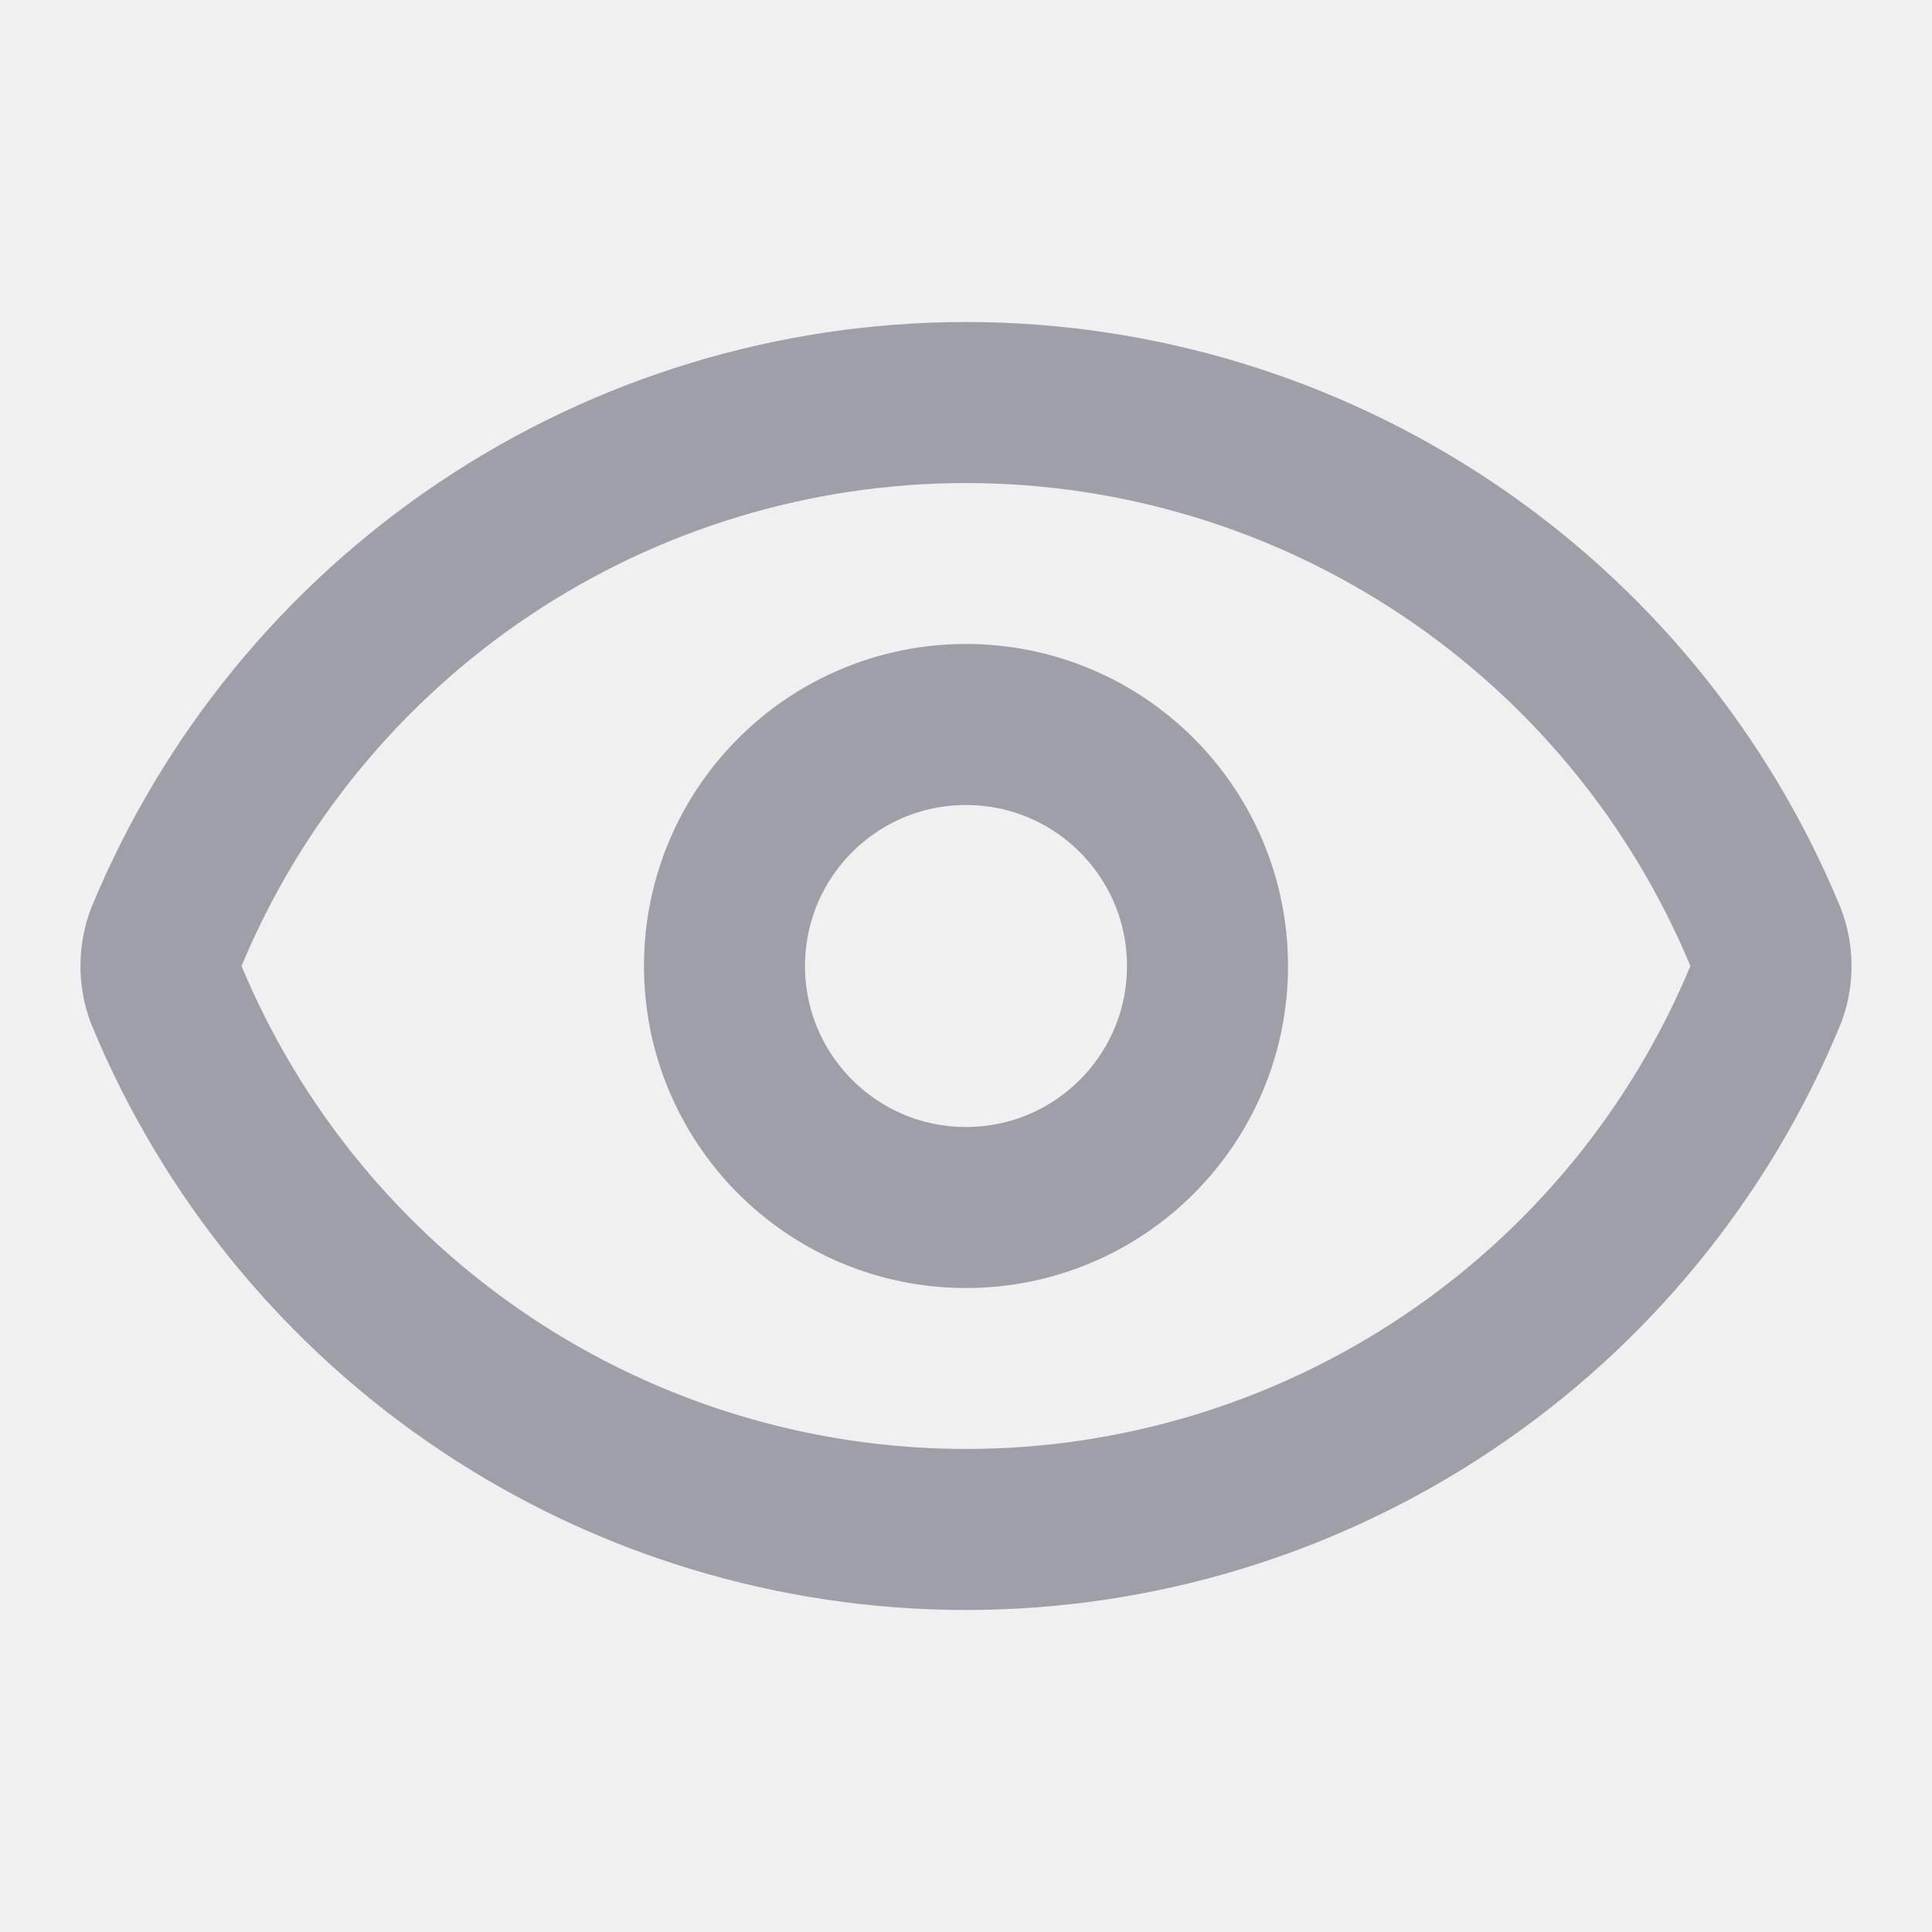
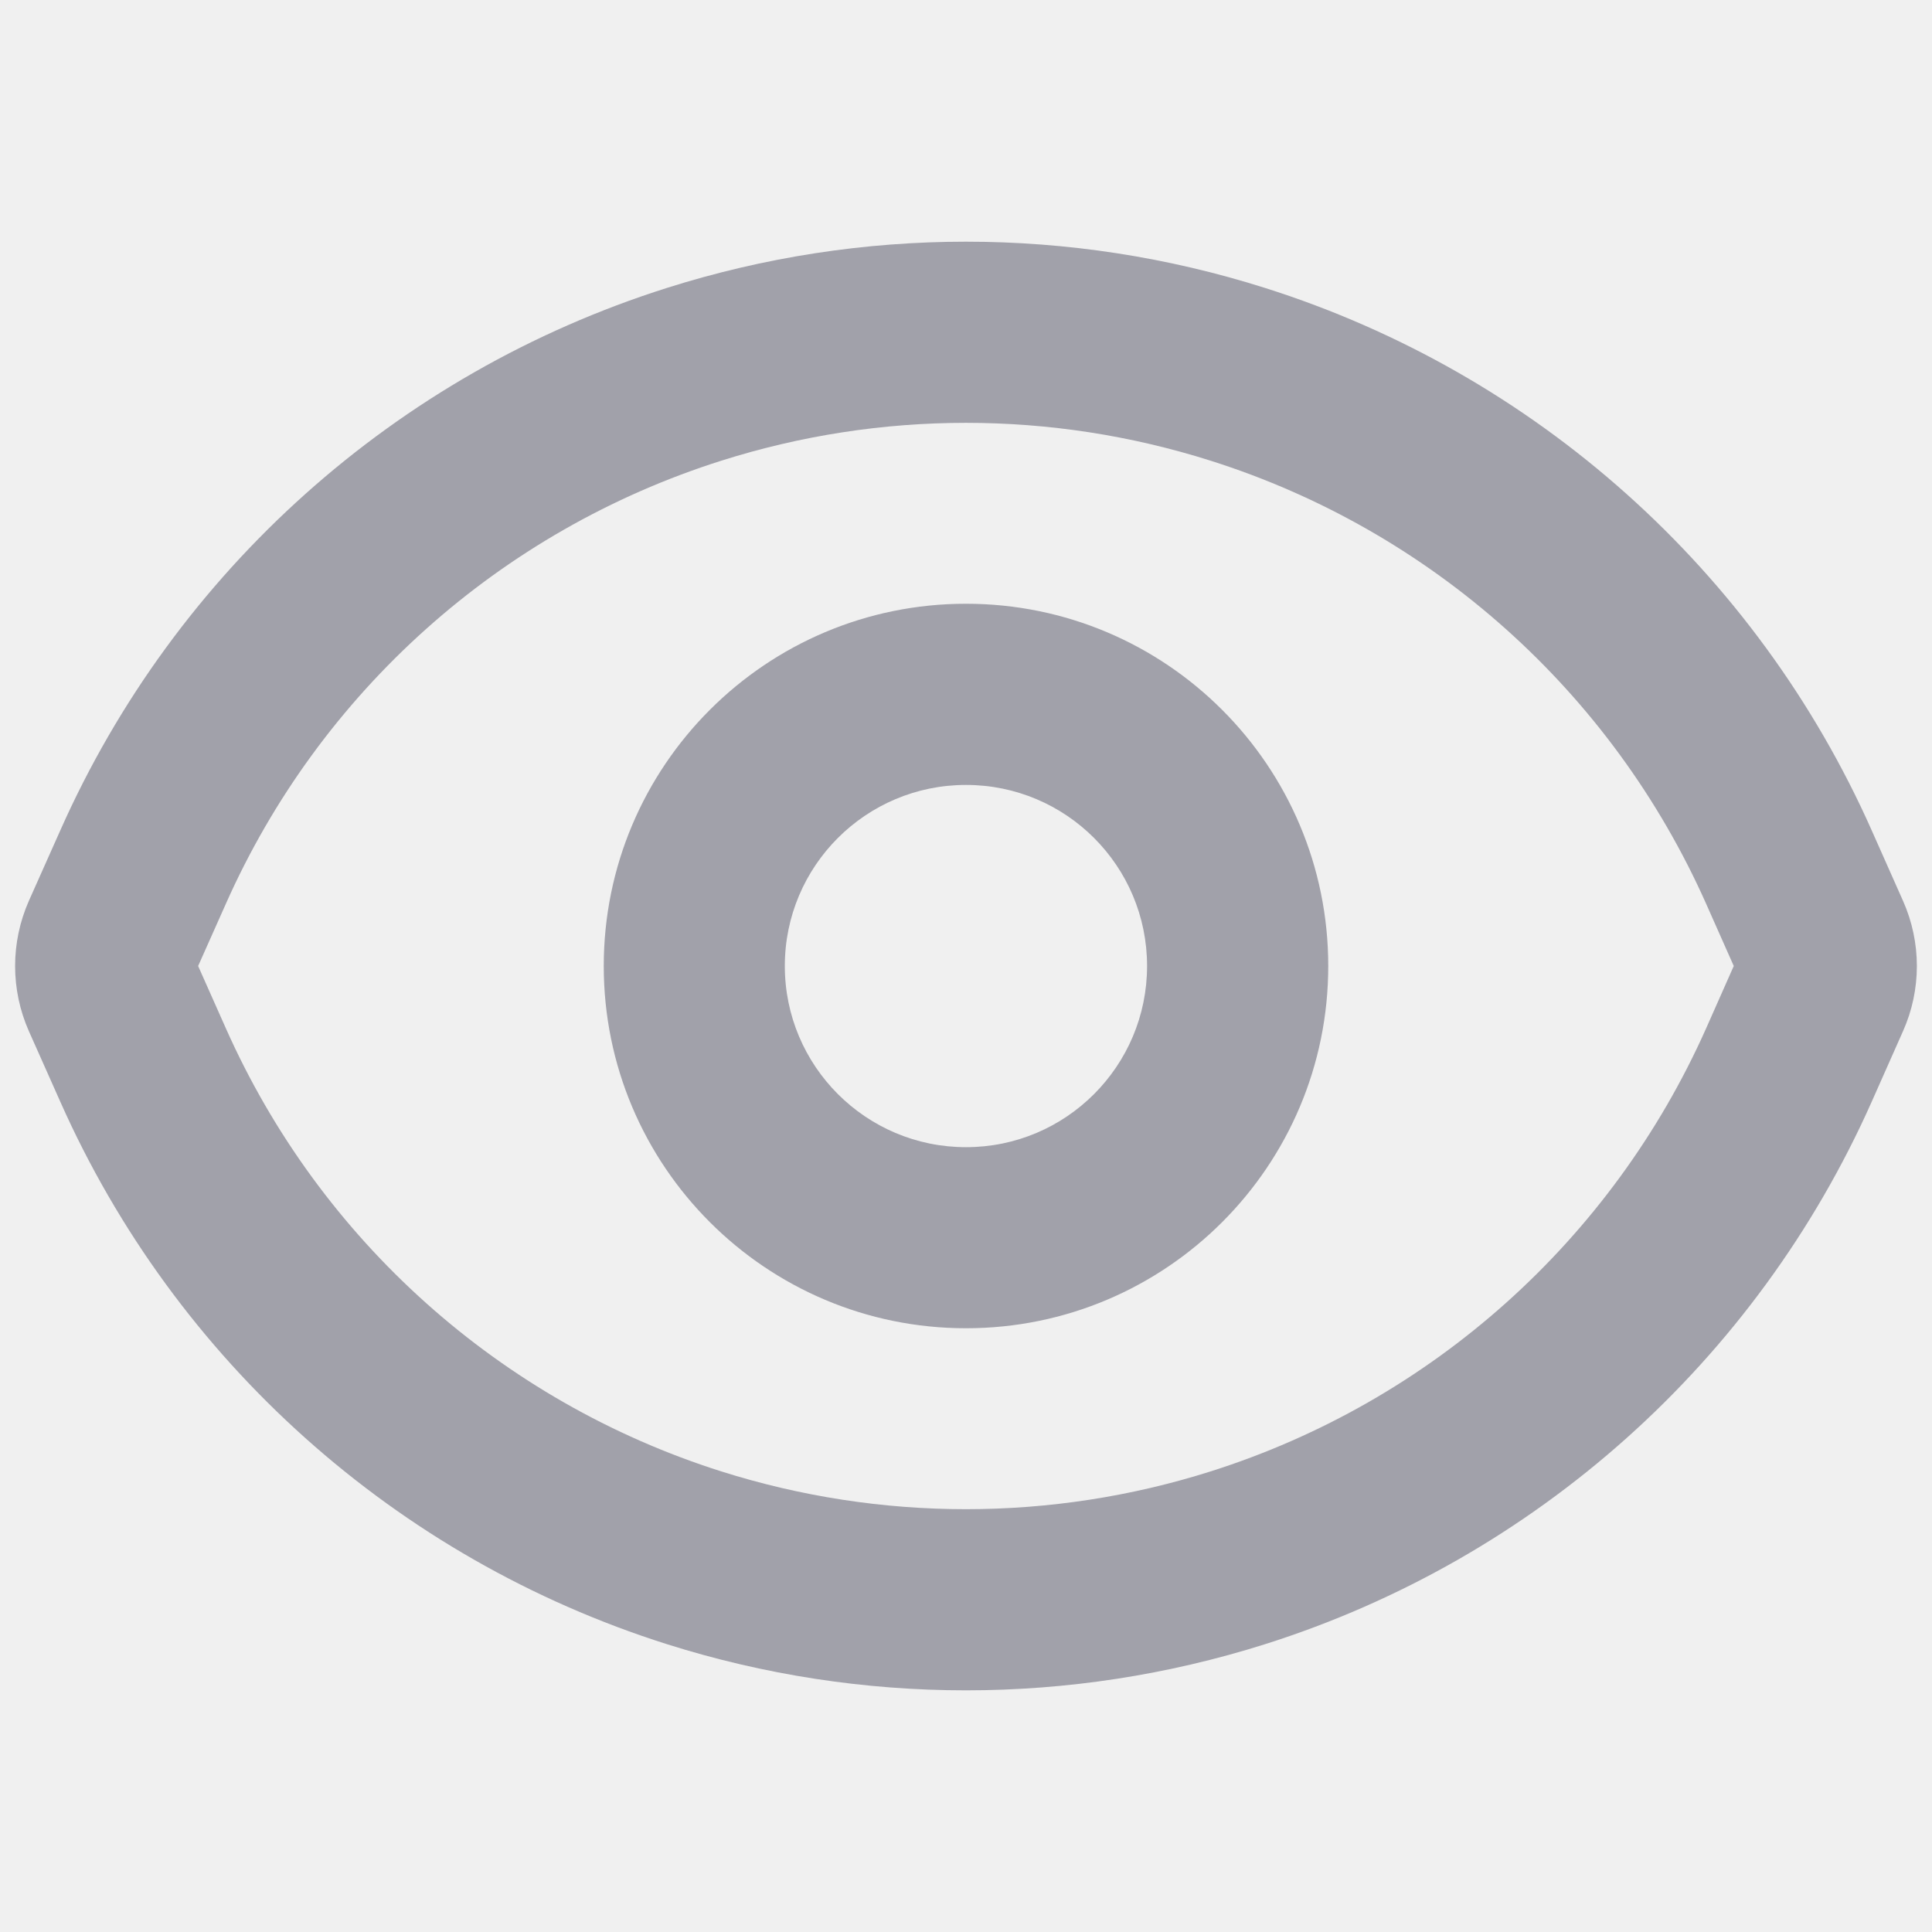
- <svg xmlns="http://www.w3.org/2000/svg" width="20" height="20" viewBox="0 0 20 20" fill="none">
-   <path d="M1.718 10.29C1.649 10.103 1.649 9.897 1.718 9.71C2.395 8.07 3.543 6.668 5.017 5.681C6.491 4.694 8.226 4.167 10 4.167C11.774 4.167 13.508 4.694 14.982 5.681C16.457 6.668 17.605 8.07 18.281 9.71C18.351 9.897 18.351 10.103 18.281 10.29C17.605 11.93 16.457 13.332 14.982 14.319C13.508 15.306 11.774 15.833 10 15.833C8.226 15.833 6.491 15.306 5.017 14.319C3.543 13.332 2.395 11.93 1.718 10.29Z" stroke="#9F9FA9" stroke-width="1.667" stroke-linecap="round" stroke-linejoin="round" />
-   <path d="M10 12.5C11.381 12.5 12.5 11.381 12.5 10C12.5 8.619 11.381 7.5 10 7.5C8.619 7.5 7.5 8.619 7.5 10C7.5 11.381 8.619 12.5 10 12.5Z" stroke="#9F9FA9" stroke-width="1.667" stroke-linecap="round" stroke-linejoin="round" />
+ <svg xmlns="http://www.w3.org/2000/svg" width="18" height="18" viewBox="0 0 18 18" fill="none">
+   <g clip-path="url(#clip0_449_10248)">
+     <path fill-rule="evenodd" clip-rule="evenodd" d="M2.104 9.58L1.846 9L2.104 8.421C2.981 6.447 4.662 4.944 6.721 4.292C8.204 3.822 9.795 3.822 11.278 4.292C13.337 4.944 15.018 6.447 15.896 8.421L16.153 9L15.896 9.58C15.018 11.553 13.337 13.057 11.278 13.709C9.796 14.178 8.204 14.178 6.721 13.709C4.662 13.057 2.981 11.553 2.104 9.58ZM0.562 7.736L0.269 8.393C0.098 8.78 0.098 9.221 0.269 9.607L0.562 10.265C1.635 12.68 3.692 14.52 6.212 15.318C8.026 15.892 9.973 15.892 11.788 15.318C14.307 14.52 16.364 12.68 17.438 10.265L17.73 9.607C17.902 9.221 17.902 8.78 17.73 8.393L17.438 7.736C16.364 5.32 14.307 3.481 11.787 2.683C9.973 2.108 8.026 2.108 6.212 2.683C3.692 3.481 1.635 5.32 0.562 7.736ZM10.687 9C10.687 9.932 9.932 10.688 9 10.688C8.068 10.688 7.312 9.932 7.312 9C7.312 8.068 8.068 7.313 9 7.313C9.932 7.313 10.687 8.068 10.687 9ZM12.375 9C12.375 10.864 10.864 12.375 9 12.375C7.136 12.375 5.625 10.864 5.625 9C5.625 7.136 7.136 5.625 9 5.625C10.864 5.625 12.375 7.136 12.375 9Z" fill="#A1A1AA" />
+   </g>
+   <defs>
+     <clipPath id="clip0_449_10248">
+       <rect width="18" height="18" fill="white" />
+     </clipPath>
+   </defs>
</svg>
